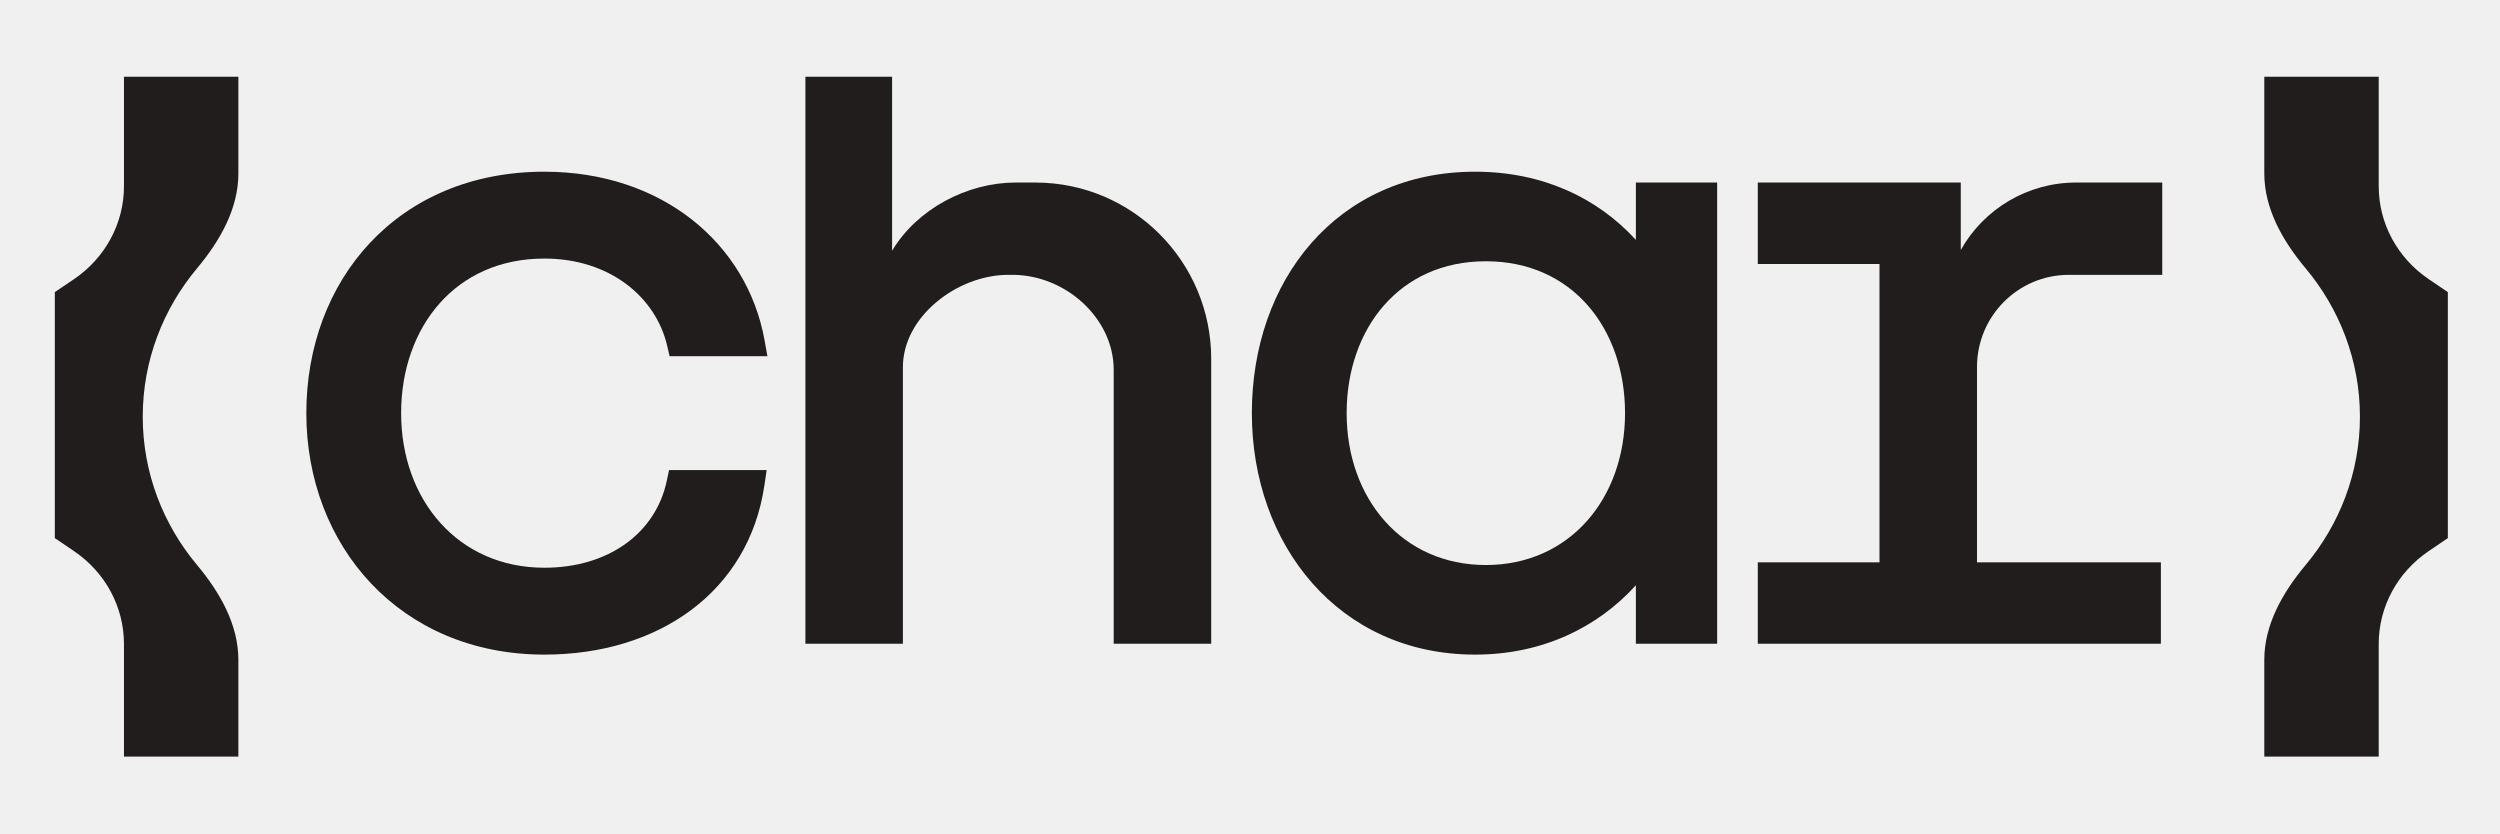
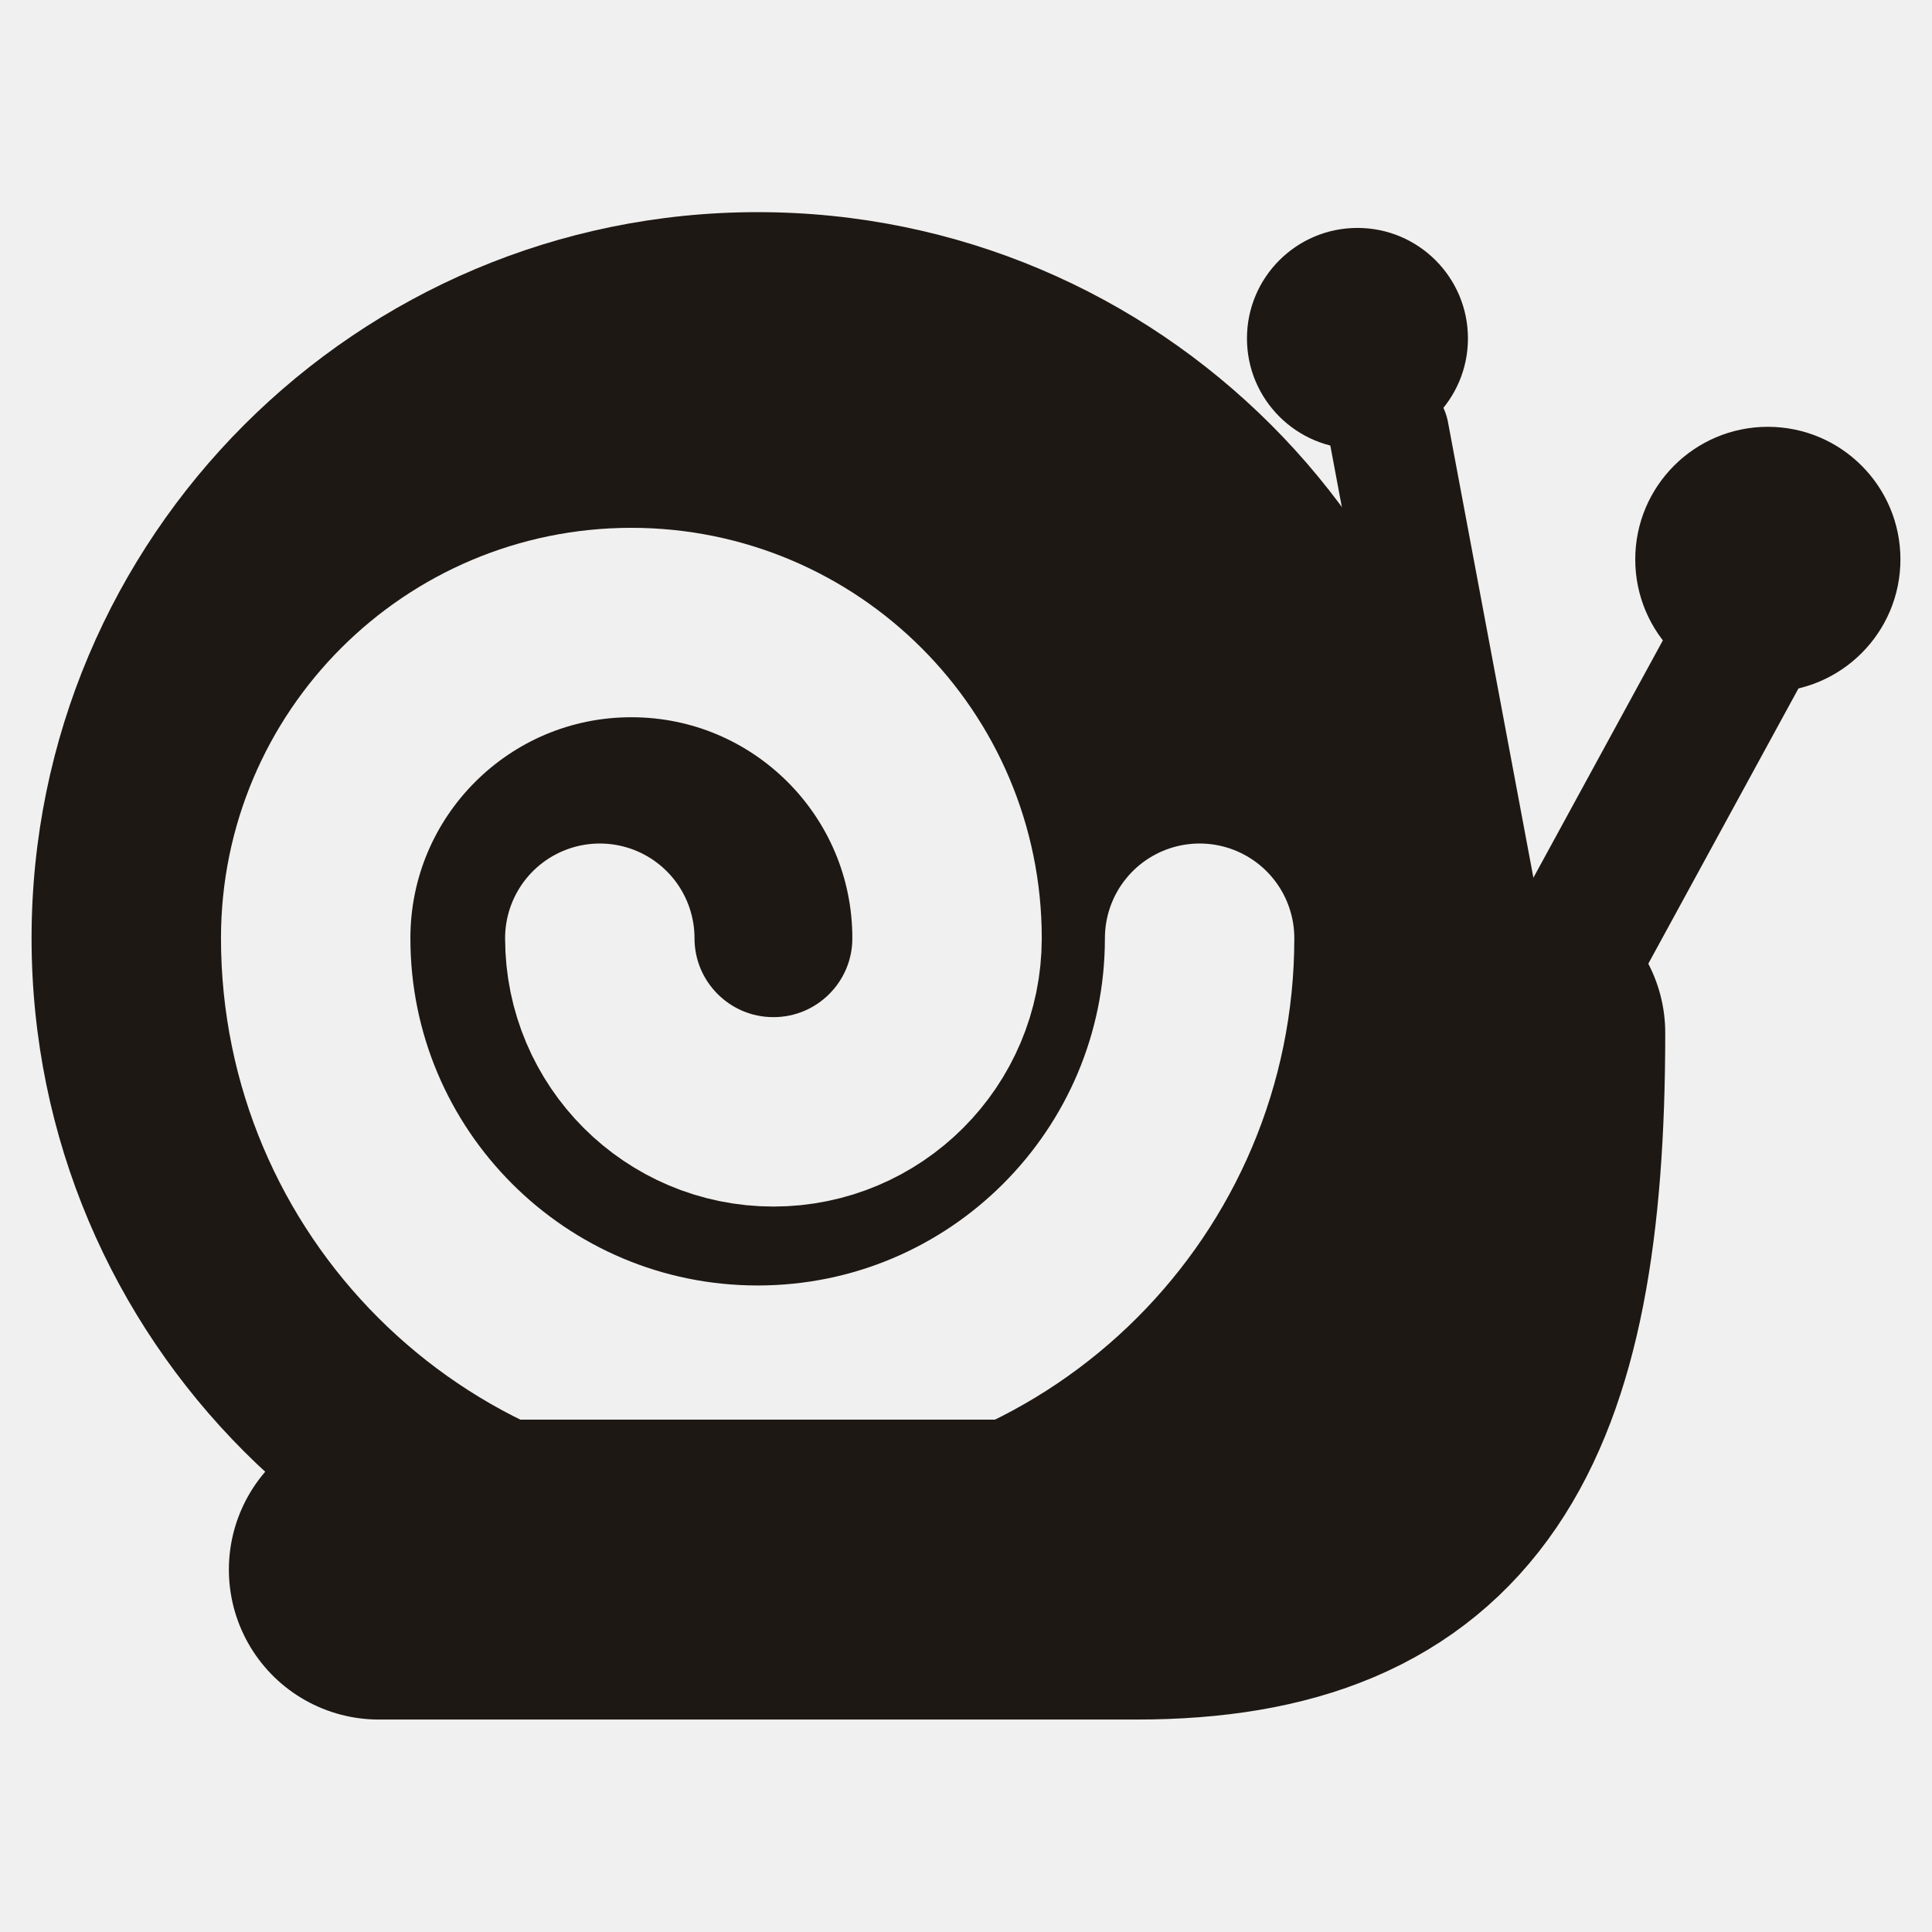
- <svg xmlns="http://www.w3.org/2000/svg" width="228" height="76" viewBox="0 0 228 76" fill="none">
-   <path d="M21.74 15.819C21.74 19.034 20.062 21.971 17.971 24.47C14.89 28.153 13.018 32.865 13.018 38C13.018 43.135 14.89 47.846 17.971 51.529C20.062 54.029 21.74 56.966 21.74 60.18V69H11.305V58.724C11.305 55.353 9.605 52.195 6.749 50.261L5 49.076V26.642L6.749 25.457C9.605 23.523 11.305 20.365 11.305 16.994V7L21.74 7V15.819Z" fill="#211D1D" />
-   <path d="M206.504 15.819C206.504 19.034 208.182 21.971 210.273 24.47C213.354 28.153 215.226 32.865 215.226 38C215.226 43.135 213.354 47.846 210.273 51.529C208.182 54.029 206.504 56.966 206.504 60.18V69H216.939V58.724C216.939 55.353 218.64 52.195 221.495 50.261L223.244 49.076V26.642L221.495 25.457C218.64 23.523 216.939 20.365 216.939 16.994V7L206.504 7V15.819Z" fill="#211D1D" />
-   <path d="M197.197 16.648H189.328C184.917 16.648 180.929 19.052 178.822 22.801V16.648H160.31V24.076H171.409V51.283H160.31V58.711H197.073V51.283H180.302V33.474C180.302 28.826 184.057 25.065 188.681 25.065H197.197V16.648Z" fill="#211D1D" />
-   <path fill-rule="evenodd" clip-rule="evenodd" d="M134.523 15.659C140.648 15.659 145.669 18.021 149.191 21.877V16.648H156.604V58.711H149.191V53.376C145.639 57.29 140.588 59.7 134.523 59.7C122.108 59.7 114.169 49.694 114.169 37.679C114.169 31.684 116.07 26.186 119.594 22.168C123.133 18.133 128.254 15.659 134.523 15.659ZM135.51 23.828C131.542 23.828 128.4 25.371 126.236 27.828C124.058 30.301 122.814 33.77 122.814 37.679C122.814 45.47 127.877 51.53 135.51 51.53C143.142 51.53 148.204 45.47 148.204 37.679C148.204 33.77 146.961 30.301 144.783 27.828C142.619 25.371 139.477 23.828 135.51 23.828Z" fill="#211D1D" />
-   <path d="M110.462 32.732C110.462 23.853 103.285 16.648 94.424 16.648H92.611C88.245 16.648 83.639 19.031 81.359 22.872V7H73.453V58.711H82.345V33.474C82.345 31.257 83.502 29.166 85.347 27.596C87.194 26.023 89.629 25.065 91.964 25.065H92.324C97.183 25.065 101.569 29.033 101.569 33.721V58.711H110.462V32.732Z" fill="#211D1D" />
-   <path d="M60.809 43.854C59.803 48.604 55.516 51.777 49.648 51.777C41.779 51.777 36.583 45.594 36.583 37.679C36.583 33.705 37.859 30.176 40.099 27.658C42.326 25.155 45.561 23.581 49.648 23.581C55.599 23.581 59.808 27.084 60.844 31.529L61.068 32.487H69.989L69.727 31.027C68.139 22.213 60.383 15.659 49.648 15.659C42.988 15.659 37.536 18.11 33.754 22.136C29.982 26.151 27.937 31.661 27.937 37.679C27.937 49.778 36.487 59.7 49.648 59.7C60.095 59.7 68.275 53.948 69.709 44.294L69.92 42.872H61.018L60.809 43.854Z" fill="#211D1D" />
+ <svg xmlns="http://www.w3.org/2000/svg" width="64" height="64" viewBox="2 2.28 61.2 61.2" fill="none" role="img" aria-label="BlackMushi">
+   <defs>
+     <mask id="d-s" maskUnits="userSpaceOnUse" x="0" y="0" width="64" height="64">
+       <rect width="64" height="64" fill="#fff" />
+       <path d="M40 32 A 14 14 0 0 1 12 32 A 10 10 0 0 1 32 32 A 5.5 5.5 0 0 1 21 32" fill="none" stroke="#000" stroke-width="6" stroke-linecap="round" />
+     </mask>
+   </defs>
+   <path d="M14 52 L38 52 C47 52 50 47 50 35" fill="none" stroke="#1e1814" stroke-width="9.5" stroke-linecap="round" stroke-linejoin="round" />
+   <path d="M51 34 L57 23" fill="none" stroke="#1e1814" stroke-width="4.5" stroke-linecap="round" />
+   <path d="M49 32 L46 16" fill="none" stroke="#1e1814" stroke-width="3.8" stroke-linecap="round" />
+   <circle cx="58" cy="20" r="4.2" fill="#1e1814" />
+   <circle cx="45" cy="13" r="3.5" fill="#1e1814" />
+   <circle cx="26" cy="32" r="23" fill="#1e1814" mask="url(#d-s)" />
</svg>
